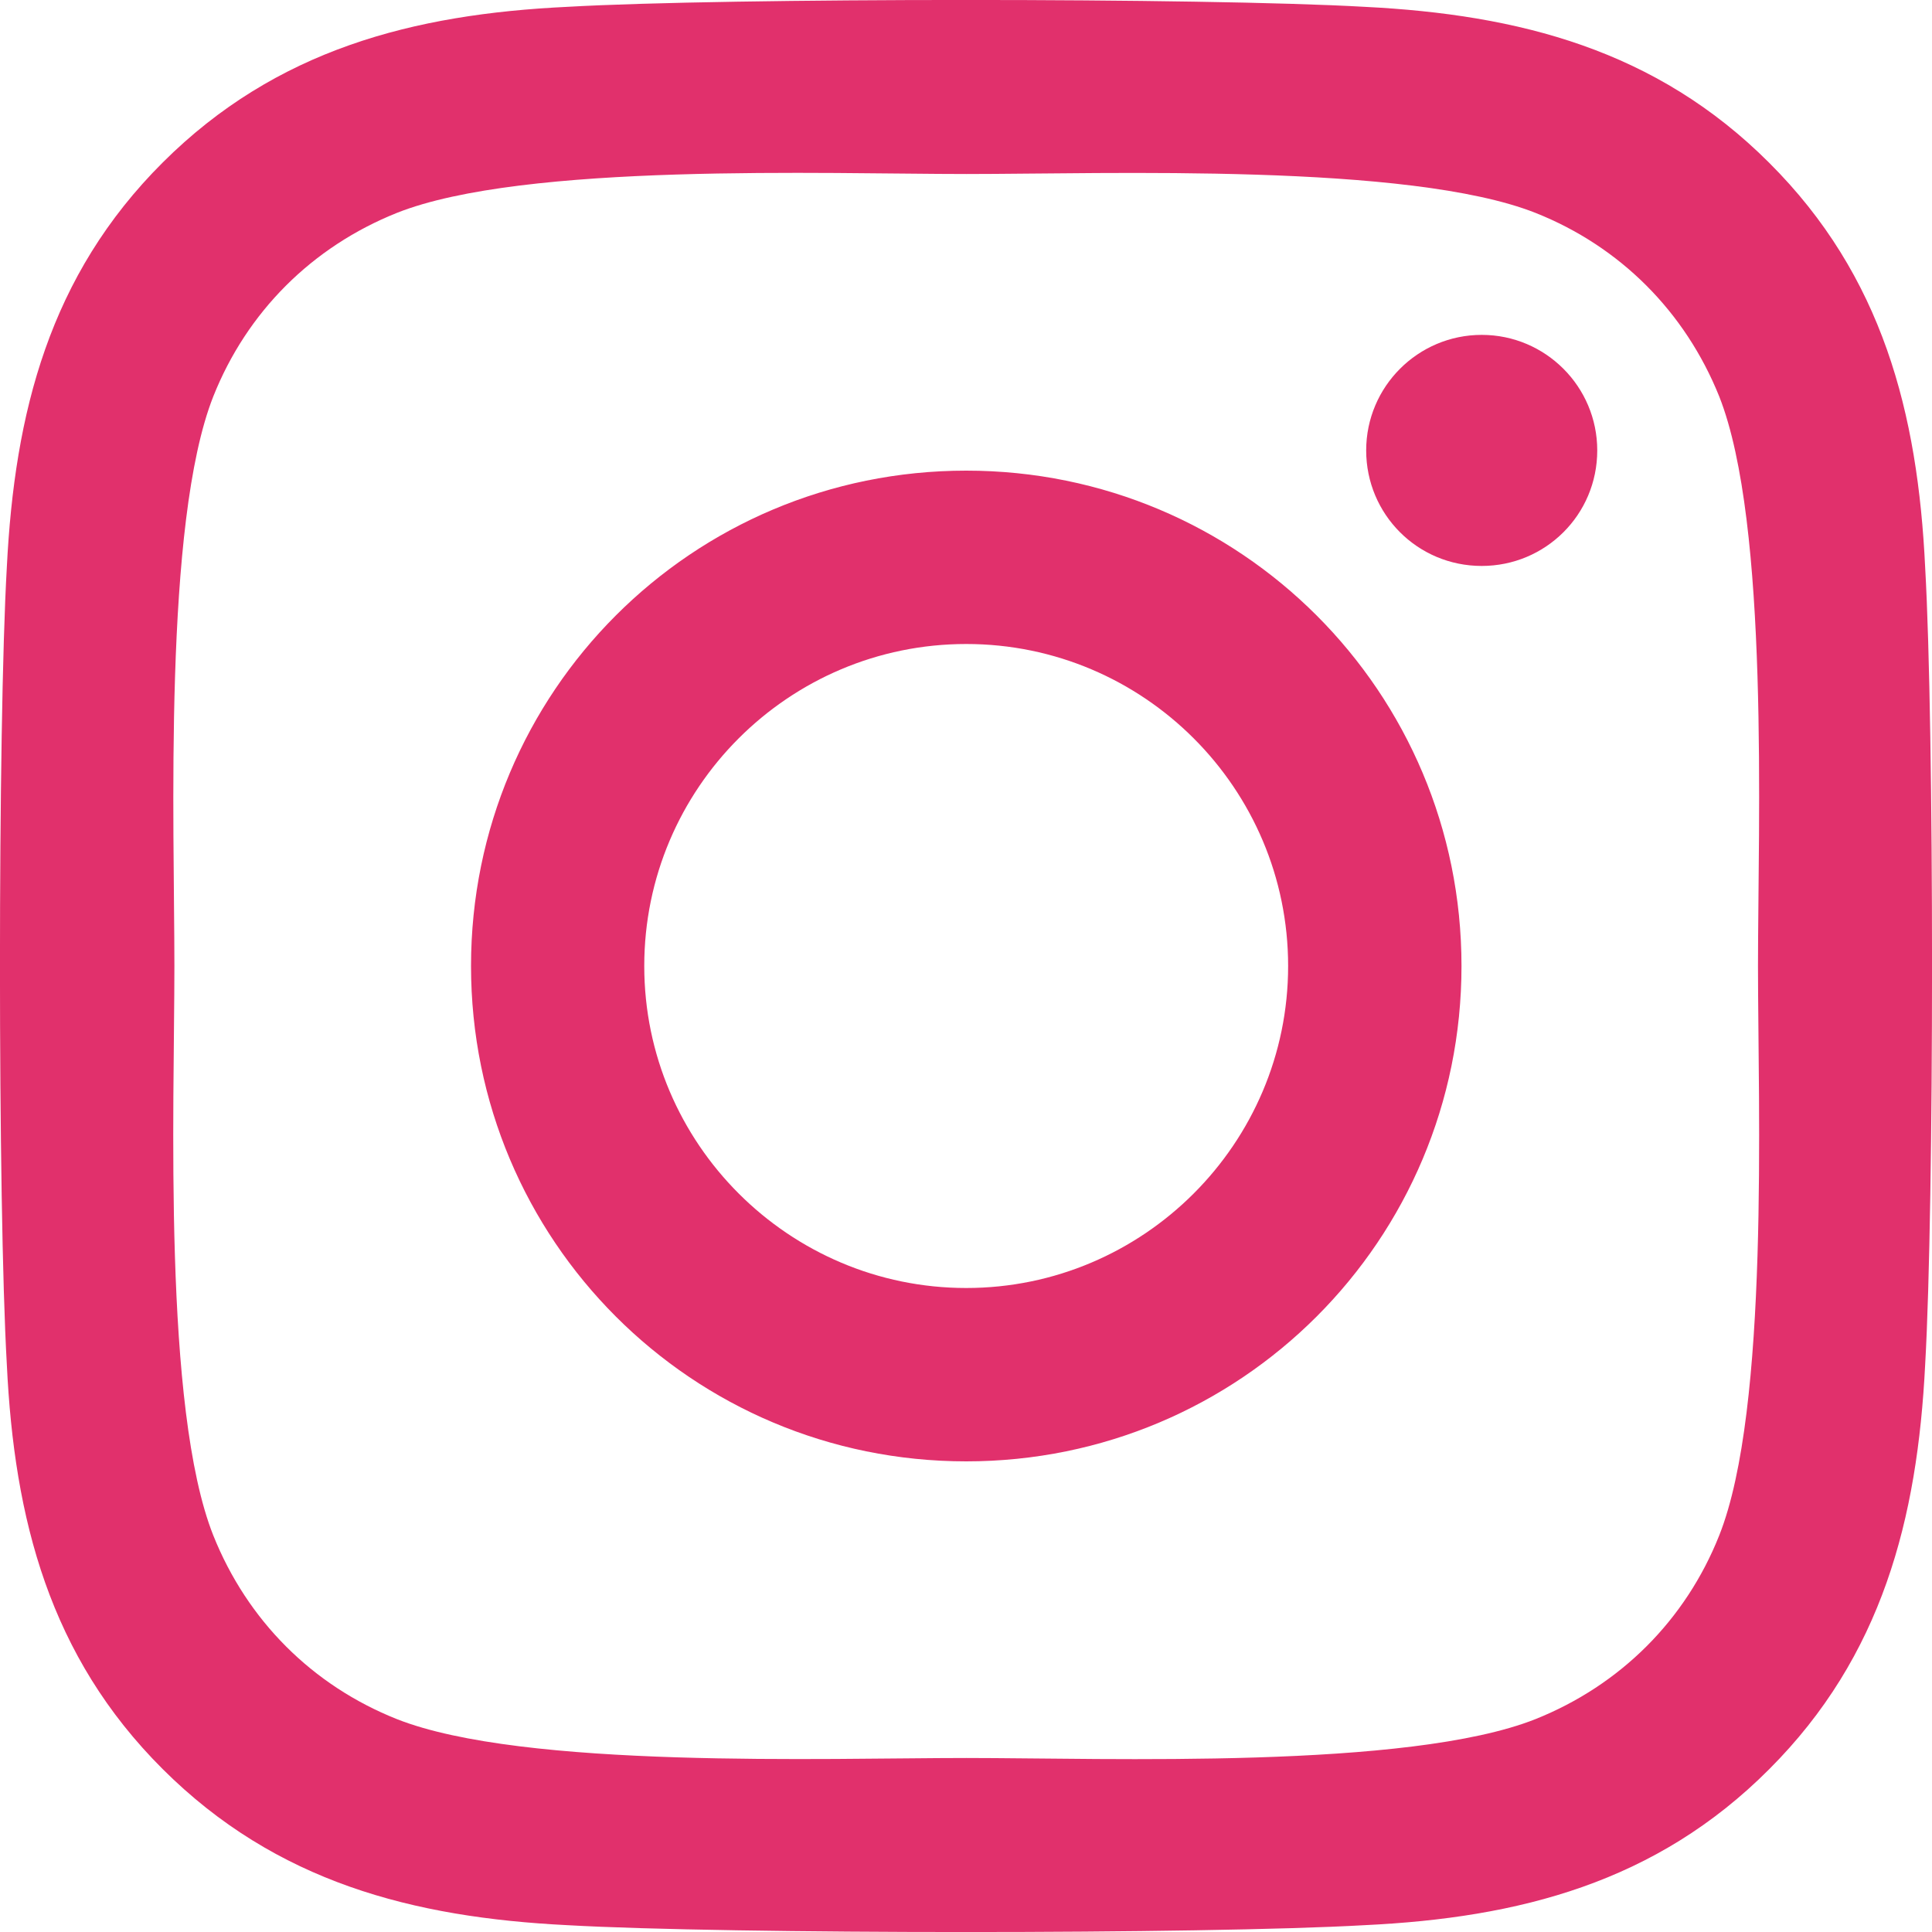
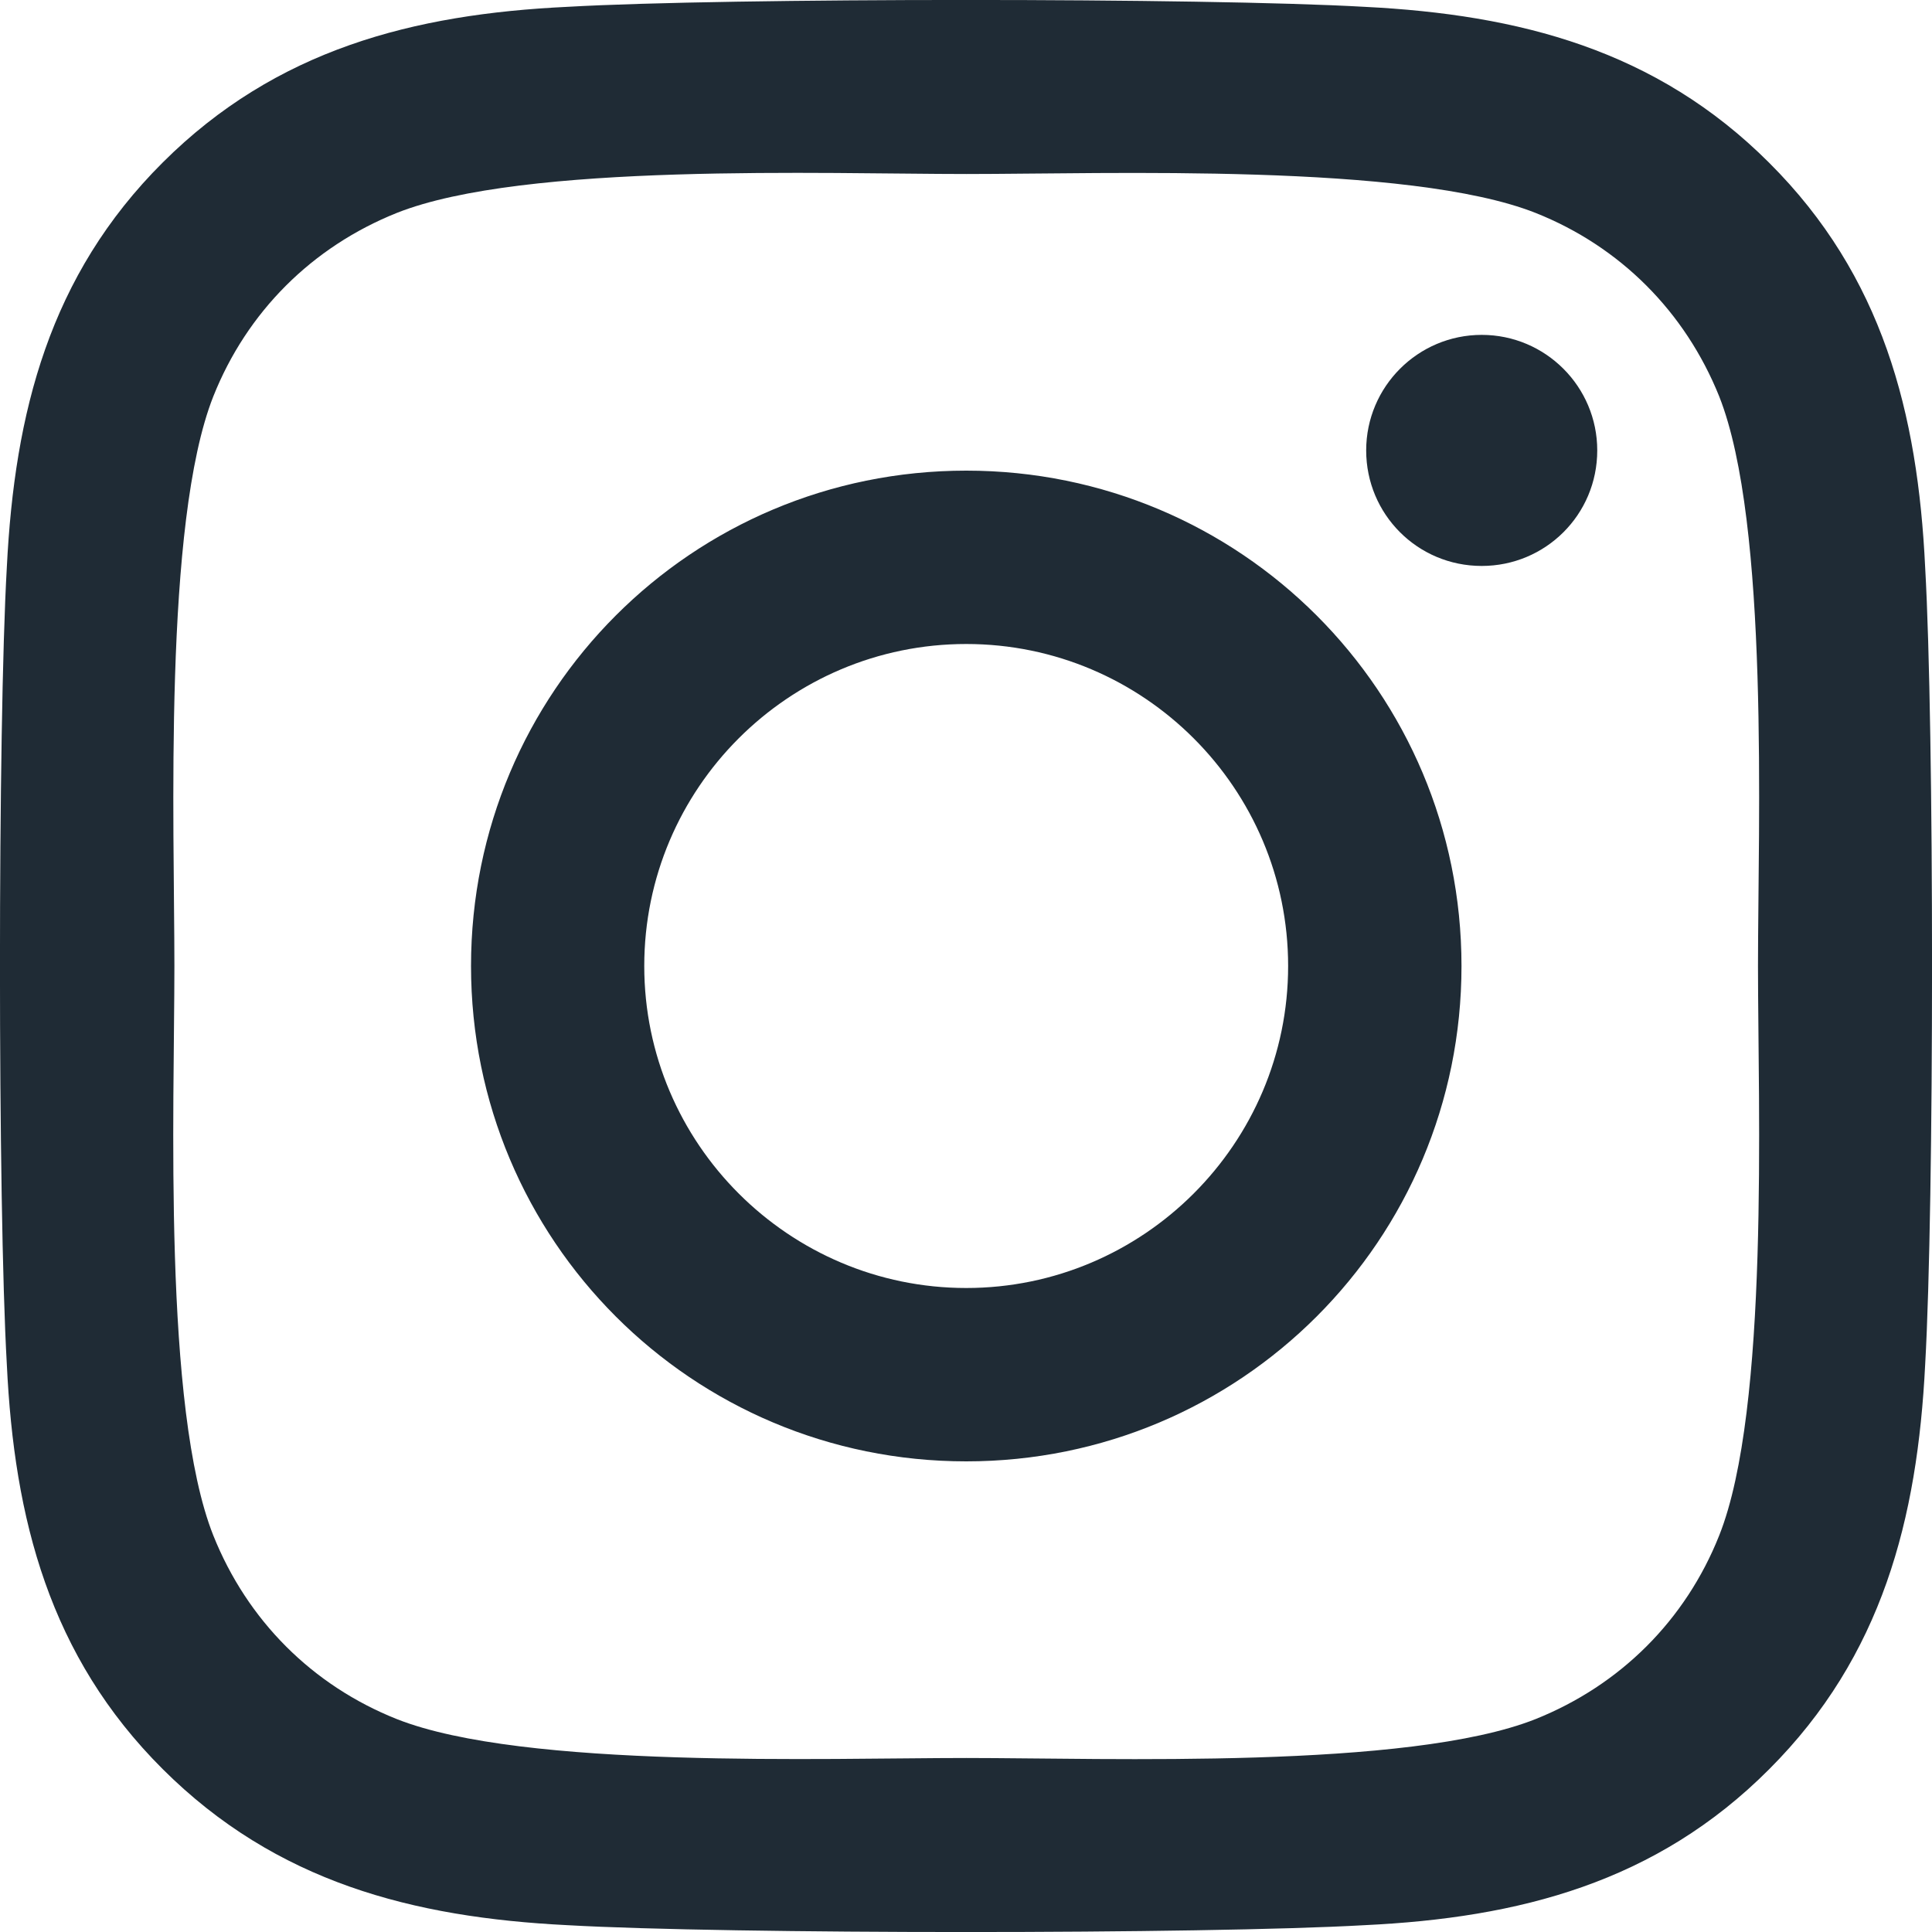
<svg xmlns="http://www.w3.org/2000/svg" width="15" height="15" viewBox="0 0 15 15" fill="none">
-   <path d="M7.502 3.654C5.373 3.654 3.657 5.371 3.657 7.5C3.657 9.629 5.373 11.346 7.502 11.346C9.63 11.346 11.347 9.629 11.347 7.5C11.347 5.371 9.63 3.654 7.502 3.654ZM7.502 10C6.126 10 5.002 8.879 5.002 7.5C5.002 6.121 6.123 5 7.502 5C8.88 5 10.001 6.121 10.001 7.5C10.001 8.879 8.877 10 7.502 10ZM12.401 3.497C12.401 3.996 11.999 4.394 11.504 4.394C11.005 4.394 10.607 3.992 10.607 3.497C10.607 3.002 11.009 2.6 11.504 2.6C11.999 2.6 12.401 3.002 12.401 3.497ZM14.947 4.407C14.89 3.206 14.616 2.141 13.736 1.264C12.859 0.387 11.795 0.113 10.594 0.053C9.356 -0.018 5.644 -0.018 4.406 0.053C3.208 0.11 2.144 0.384 1.264 1.261C0.384 2.138 0.113 3.202 0.053 4.404C-0.018 5.642 -0.018 9.354 0.053 10.593C0.11 11.794 0.384 12.859 1.264 13.736C2.144 14.613 3.205 14.887 4.406 14.947C5.644 15.018 9.356 15.018 10.594 14.947C11.795 14.89 12.859 14.616 13.736 13.736C14.613 12.859 14.887 11.794 14.947 10.593C15.018 9.354 15.018 5.646 14.947 4.407ZM13.348 11.921C13.087 12.578 12.581 13.083 11.922 13.347C10.935 13.739 8.593 13.649 7.502 13.649C6.411 13.649 4.065 13.736 3.081 13.347C2.425 13.086 1.92 12.581 1.656 11.921C1.264 10.934 1.354 8.591 1.354 7.5C1.354 6.409 1.267 4.063 1.656 3.078C1.917 2.422 2.422 1.917 3.081 1.653C4.068 1.261 6.411 1.351 7.502 1.351C8.593 1.351 10.938 1.264 11.922 1.653C12.578 1.914 13.083 2.419 13.348 3.078C13.739 4.066 13.649 6.409 13.649 7.5C13.649 8.591 13.739 10.938 13.348 11.921Z" fill="#E1306C" />
+   <path d="M7.502 3.654C5.373 3.654 3.657 5.371 3.657 7.5C3.657 9.629 5.373 11.346 7.502 11.346C9.63 11.346 11.347 9.629 11.347 7.5C11.347 5.371 9.63 3.654 7.502 3.654ZM7.502 10C6.126 10 5.002 8.879 5.002 7.5C5.002 6.121 6.123 5 7.502 5C8.88 5 10.001 6.121 10.001 7.5C10.001 8.879 8.877 10 7.502 10ZM12.401 3.497C12.401 3.996 11.999 4.394 11.504 4.394C11.005 4.394 10.607 3.992 10.607 3.497C10.607 3.002 11.009 2.6 11.504 2.6C11.999 2.6 12.401 3.002 12.401 3.497ZM14.947 4.407C14.89 3.206 14.616 2.141 13.736 1.264C12.859 0.387 11.795 0.113 10.594 0.053C9.356 -0.018 5.644 -0.018 4.406 0.053C3.208 0.11 2.144 0.384 1.264 1.261C0.384 2.138 0.113 3.202 0.053 4.404C-0.018 5.642 -0.018 9.354 0.053 10.593C0.11 11.794 0.384 12.859 1.264 13.736C2.144 14.613 3.205 14.887 4.406 14.947C5.644 15.018 9.356 15.018 10.594 14.947C11.795 14.89 12.859 14.616 13.736 13.736C14.613 12.859 14.887 11.794 14.947 10.593C15.018 9.354 15.018 5.646 14.947 4.407ZM13.348 11.921C13.087 12.578 12.581 13.083 11.922 13.347C10.935 13.739 8.593 13.649 7.502 13.649C6.411 13.649 4.065 13.736 3.081 13.347C2.425 13.086 1.92 12.581 1.656 11.921C1.264 10.934 1.354 8.591 1.354 7.5C1.354 6.409 1.267 4.063 1.656 3.078C1.917 2.422 2.422 1.917 3.081 1.653C4.068 1.261 6.411 1.351 7.502 1.351C8.593 1.351 10.938 1.264 11.922 1.653C12.578 1.914 13.083 2.419 13.348 3.078C13.739 4.066 13.649 6.409 13.649 7.5C13.649 8.591 13.739 10.938 13.348 11.921Z" fill="#1f2b35" />
</svg>
